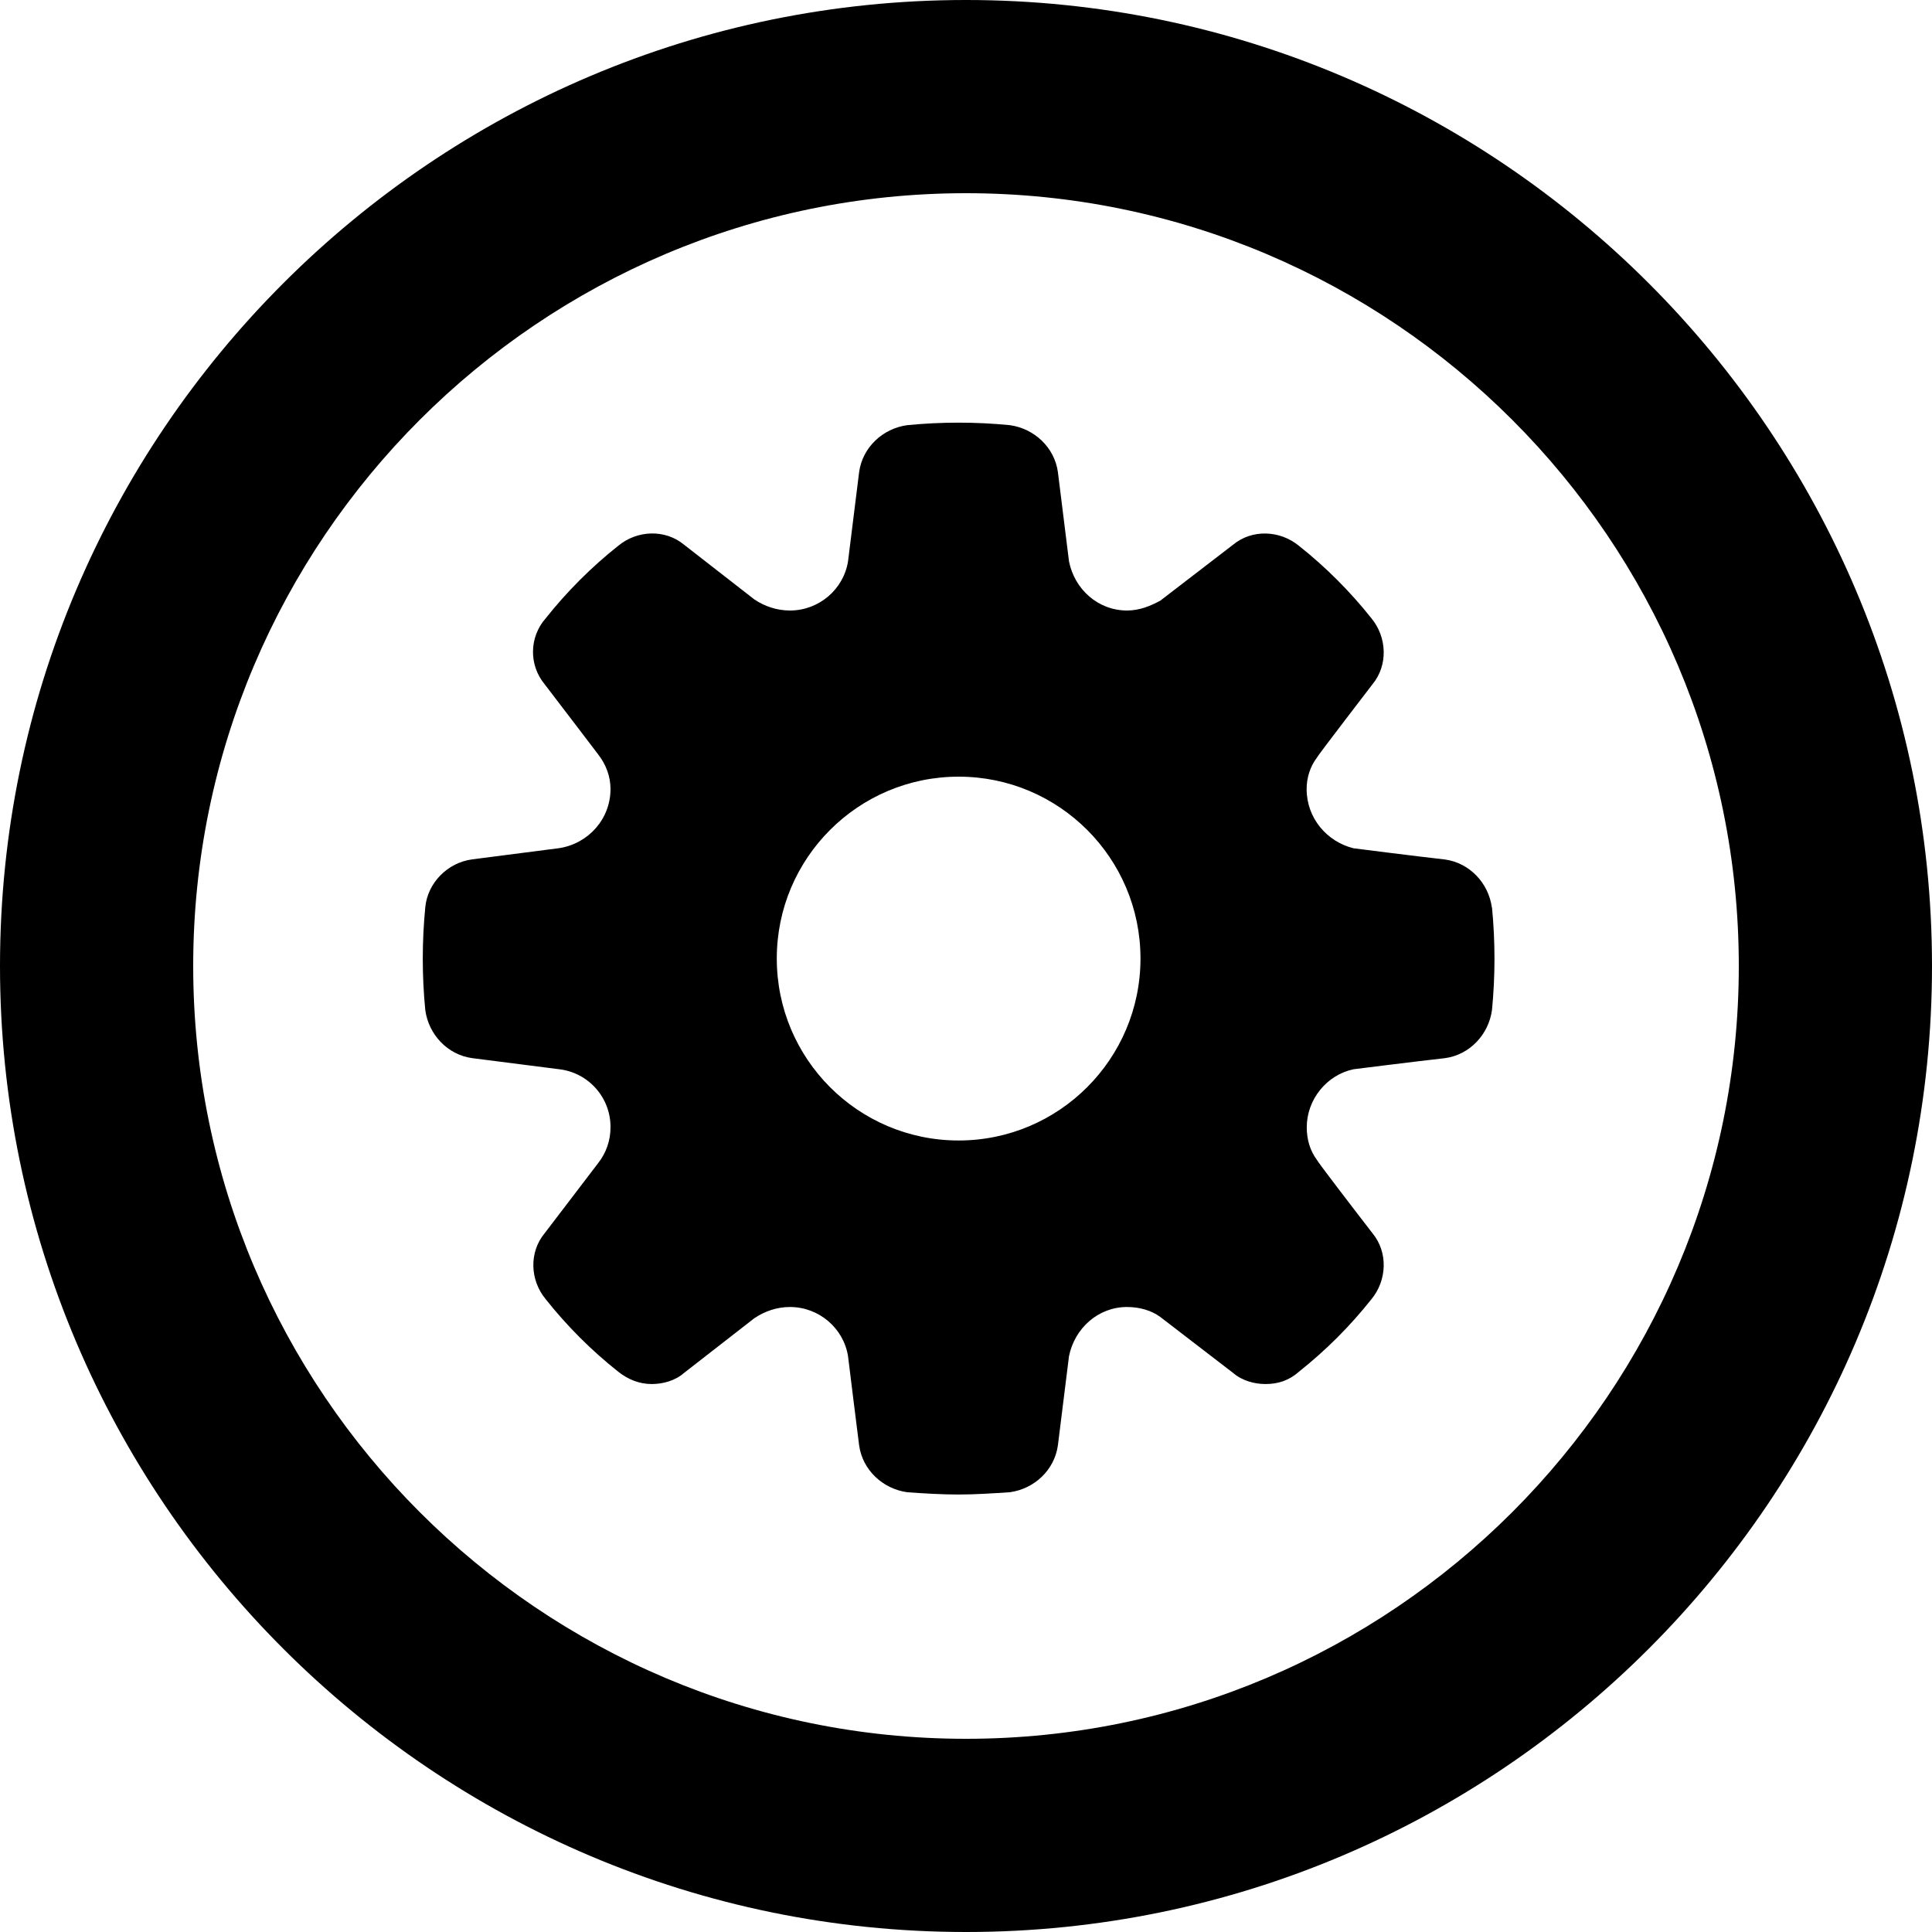
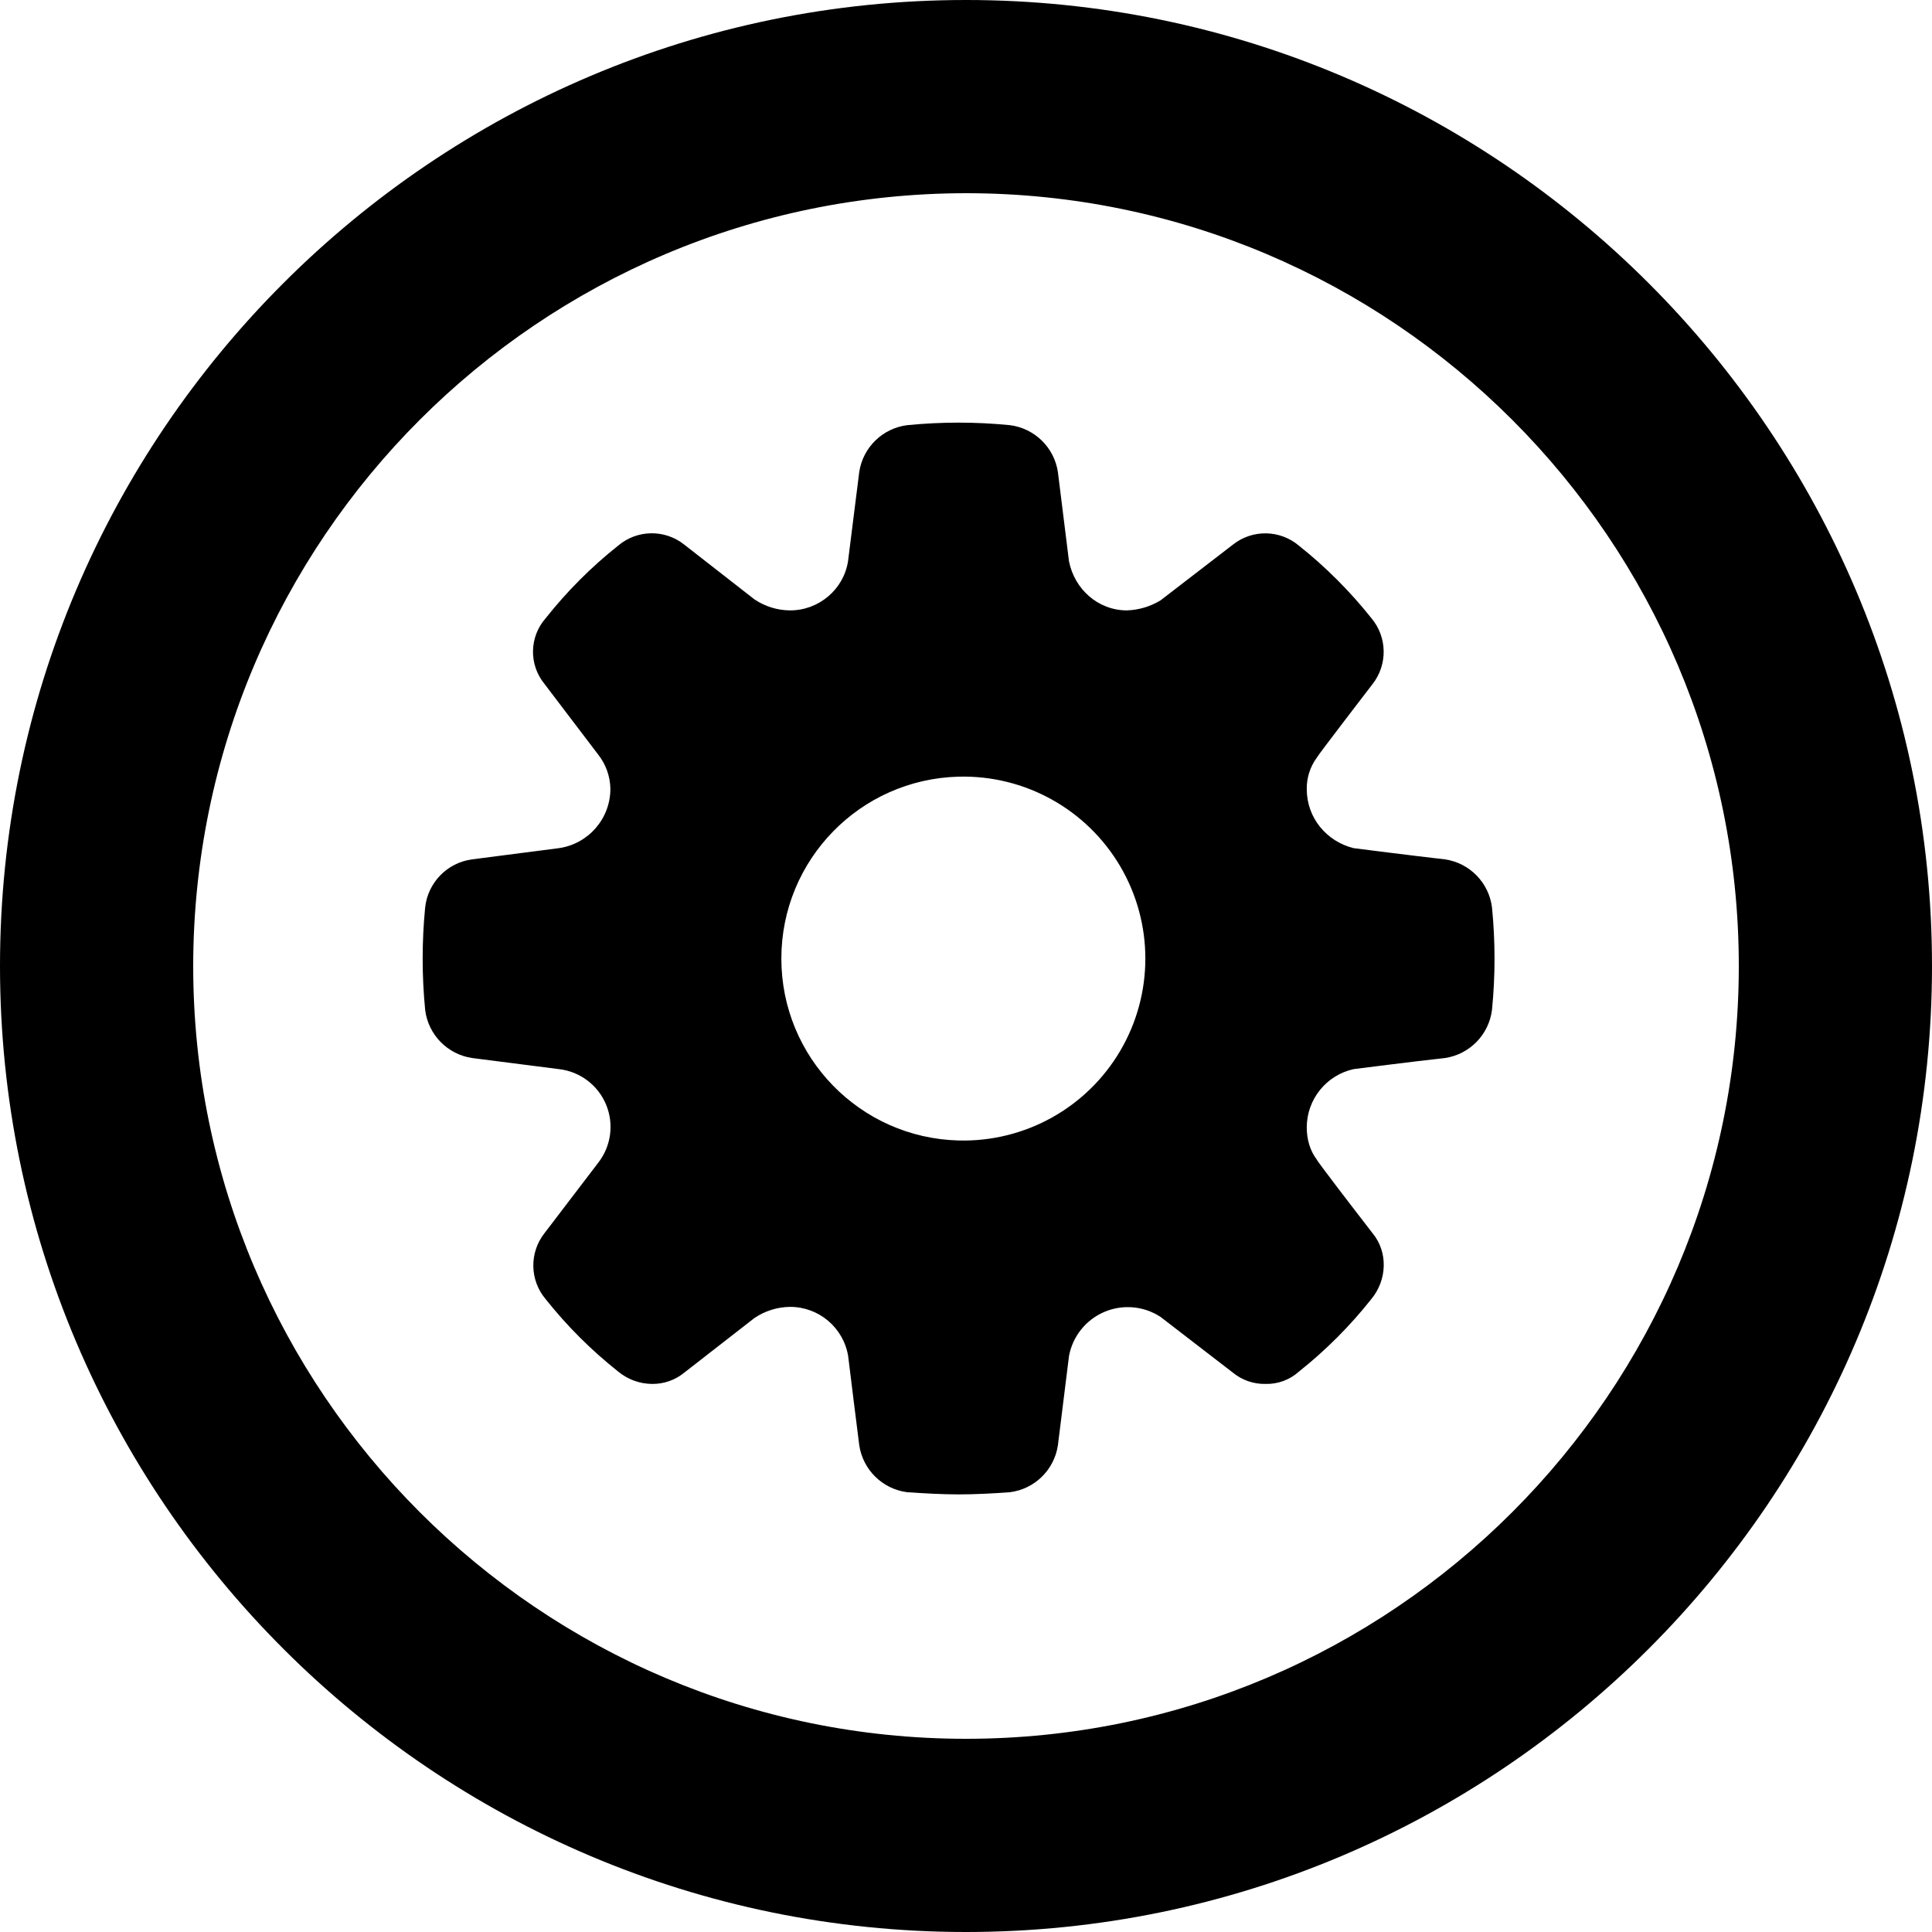
<svg xmlns="http://www.w3.org/2000/svg" id="icon-circle-gear-outline" viewBox="0 0 16 16">
-   <path d="M8 16c-4.411 0-8-3.589-8-8s3.589-8 8-8 8 3.589 8 8-3.589 8-8 8zM8 1.6C4.471 1.6 1.6 4.471 1.6 8c0 3.529 2.871 6.4 6.4 6.4 3.529 0 6.4-2.871 6.4-6.4 0-3.529-2.871-6.4-6.4-6.4zm4.356 5.914a4.396 4.396 0 0 1 0 .851c-.028.203-.185.37-.388.398-.25.028-.758.092-.758.092-.222.046-.388.25-.388.481 0 .102.028.194.083.268 0 .009.305.407.462.61.129.157.12.388-.009.545a3.691 3.691 0 0 1-.601.601c-.083.074-.175.102-.277.102-.092 0-.194-.028-.268-.092l-.601-.462c-.074-.056-.176-.084-.277-.084-.24 0-.434.176-.481.407l-.092.739c-.028.203-.194.36-.398.388-.139.009-.286.019-.425.019-.139 0-.287-.009-.425-.019-.203-.028-.37-.185-.398-.388 0 0-.092-.73-.092-.739-.037-.231-.24-.407-.481-.407-.111 0-.212.037-.295.093l-.582.453c-.074.065-.176.092-.268.092-.102 0-.194-.037-.277-.102a3.696 3.696 0 0 1-.601-.601c-.13-.157-.139-.388-.009-.545l.444-.582a.477.477 0 0 0 .102-.296.481.481 0 0 0-.425-.481l-.721-.092c-.203-.028-.36-.194-.388-.398a4.376 4.376 0 0 1 0-.851c.019-.203.185-.37.388-.397l.721-.093c.24-.037.425-.24.425-.49 0-.102-.037-.203-.102-.286 0 0-.295-.388-.444-.582a.42.42 0 0 1 .009-.545c.176-.222.379-.425.601-.601.157-.13.388-.139.545-.009l.582.453c.083.056.185.092.295.092.24 0 .444-.175.481-.407l.092-.74c.028-.203.194-.36.398-.388a4.352 4.352 0 0 1 .85 0c.203.028.37.185.398.388l.092.74c.046.231.24.407.481.407.102 0 .194-.037.277-.083 0 0 .397-.305.601-.462.157-.13.388-.12.545.009.222.176.425.379.601.601.129.157.138.388.009.545 0 0-.462.601-.462.61-.056.074-.084.167-.084.259 0 .24.167.435.388.49 0 0 .508.065.758.093.203.028.36.194.388.397zM7.939 9.445c-.832 0-1.506-.675-1.506-1.507 0-.832.675-1.506 1.506-1.506.832 0 1.506.675 1.506 1.506 0 .832-.675 1.507-1.506 1.507z" fill-rule="evenodd" />
+   <path d="M8 16c-4.411 0-8-3.589-8-8s3.589-8 8-8 8 3.589 8 8-3.589 8-8 8ZM8 1.6A6.407 6.407 0 0 0 1.6 8c0 3.529 2.871 6.4 6.4 6.4 3.529 0 6.4-2.871 6.4-6.4 0-3.529-2.871-6.4-6.4-6.4Zm4.356 5.914c.028.283.028.568 0 .85a.461.461 0 0 1-.388.398c-.25.027-.758.092-.758.092a.495.495 0 0 0-.388.481c0 .102.027.194.083.268 0 .01.305.407.462.61.13.157.12.388-.01.545a3.691 3.691 0 0 1-.6.601.396.396 0 0 1-.277.102.411.411 0 0 1-.268-.092l-.601-.463a.495.495 0 0 0-.758.324l-.092.74a.46.46 0 0 1-.398.388c-.138.01-.286.018-.424.018-.14 0-.287-.009-.426-.018a.461.461 0 0 1-.397-.389s-.092-.73-.092-.739a.487.487 0 0 0-.481-.407.534.534 0 0 0-.296.093l-.582.453a.411.411 0 0 1-.268.092.444.444 0 0 1-.277-.102 3.695 3.695 0 0 1-.601-.6.432.432 0 0 1-.01-.546l.444-.582a.482.482 0 0 0-.324-.777l-.72-.092a.46.46 0 0 1-.388-.398 4.376 4.376 0 0 1 0-.85.451.451 0 0 1 .388-.397l.72-.093a.497.497 0 0 0 .426-.49.47.47 0 0 0-.102-.286l-.443-.583a.42.42 0 0 1 .009-.545 3.69 3.69 0 0 1 .6-.601.431.431 0 0 1 .546-.01l.582.454a.533.533 0 0 0 .296.092c.24 0 .444-.175.48-.407l.093-.74a.46.46 0 0 1 .397-.387c.283-.028.568-.028.85 0a.46.46 0 0 1 .398.388l.092.74c.046.23.24.406.48.406a.572.572 0 0 0 .278-.083l.6-.462a.431.431 0 0 1 .546.009c.222.176.425.38.6.6a.433.433 0 0 1 .01.546s-.462.601-.462.61a.43.43 0 0 0-.083.26c0 .24.166.434.388.489 0 0 .508.065.758.093a.46.46 0 0 1 .388.397ZM7.94 9.445a1.507 1.507 0 1 0-.001-3.013 1.507 1.507 0 0 0 0 3.013Z" fill-rule="nonzero" />
</svg>
